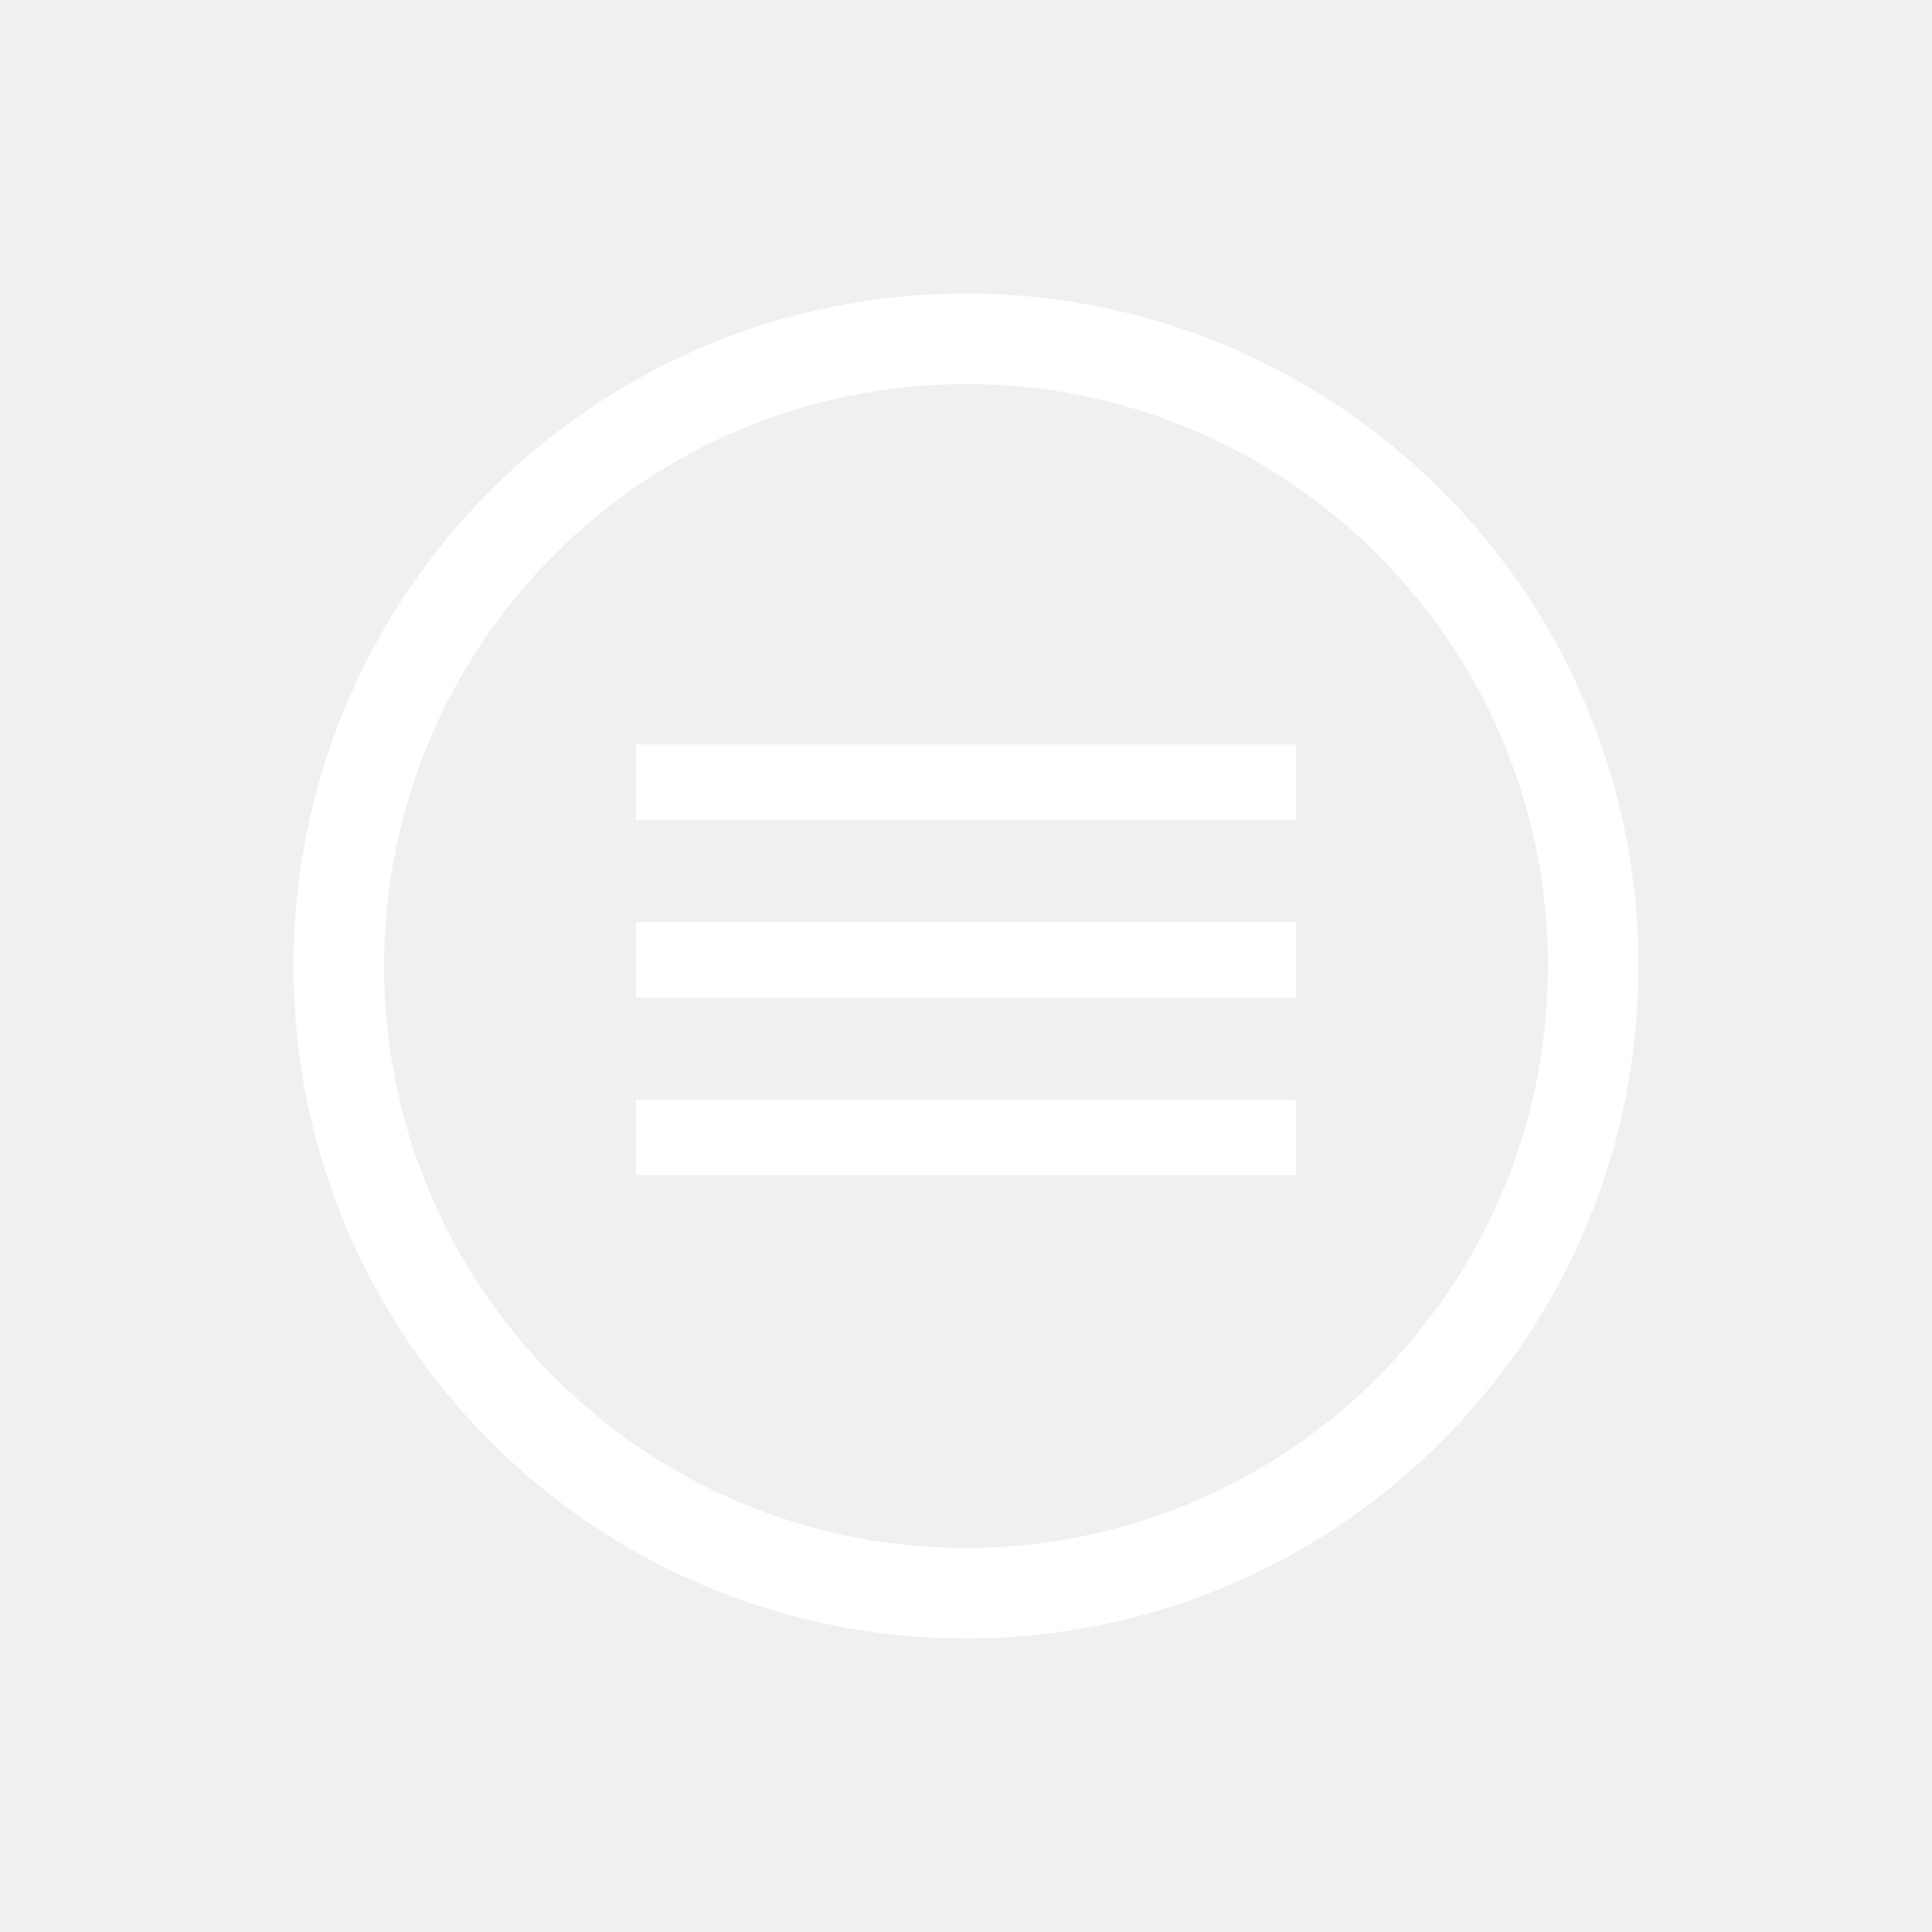
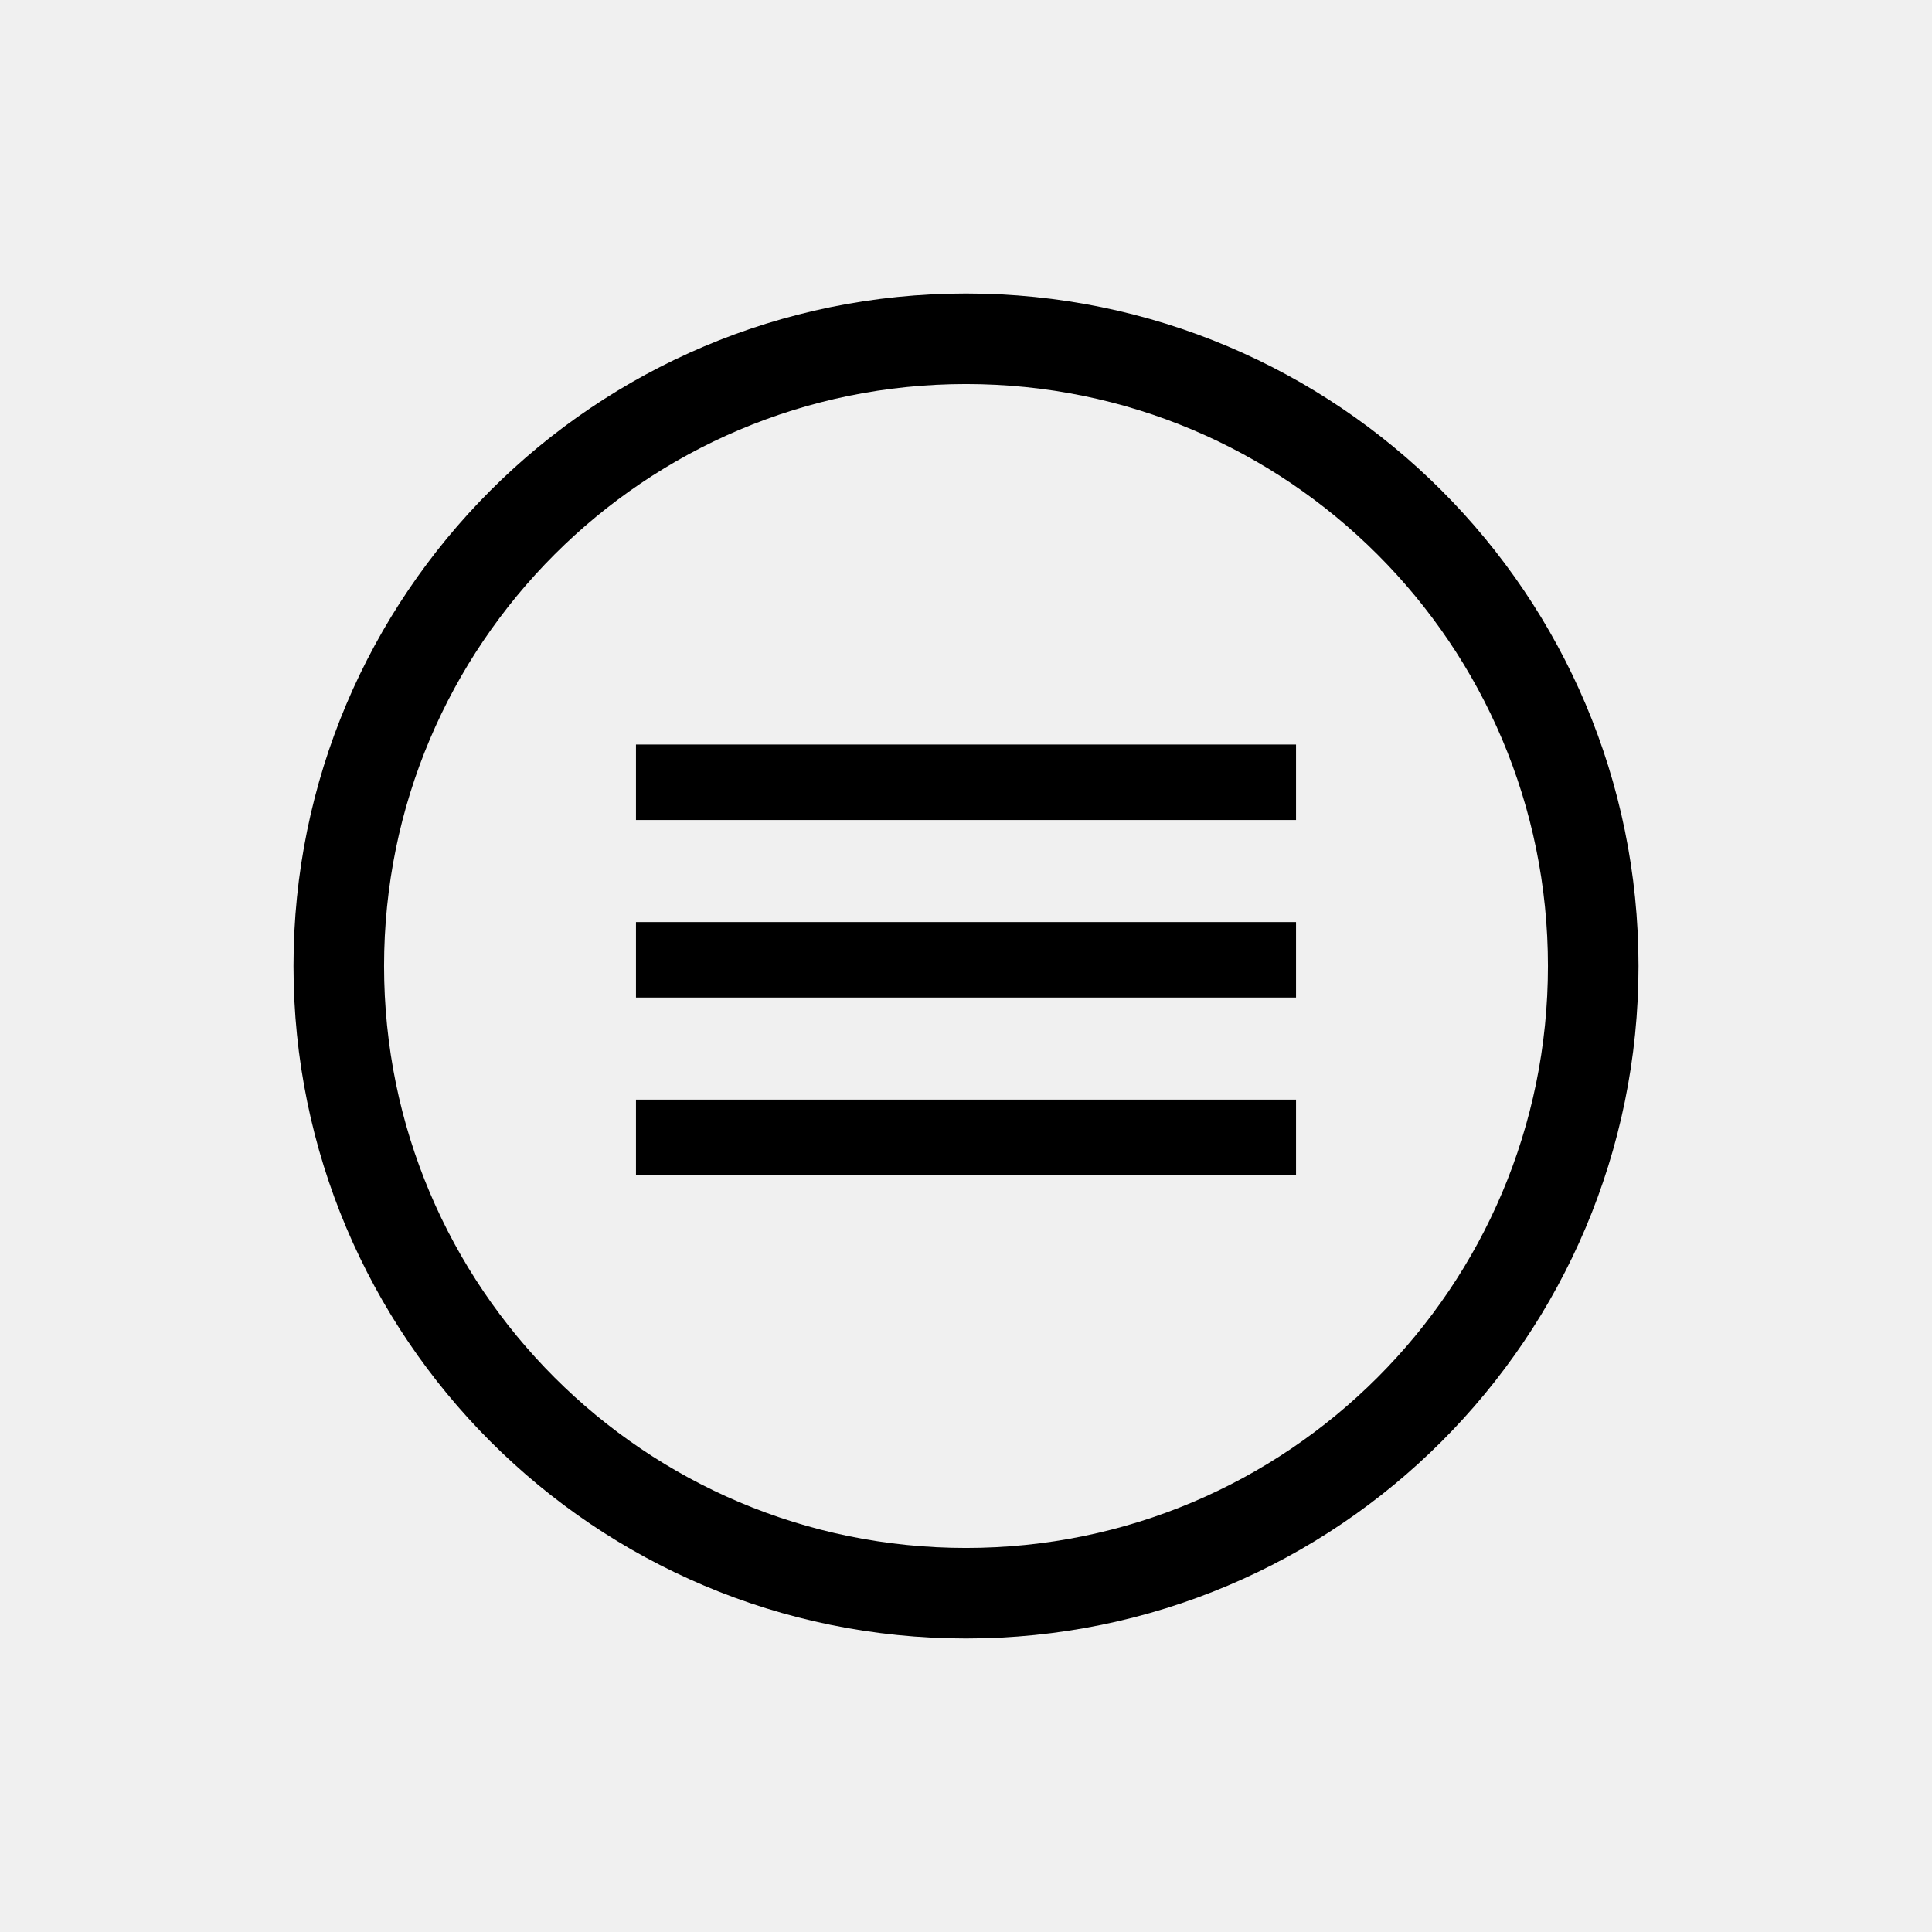
<svg xmlns="http://www.w3.org/2000/svg" id="Layer_1" data-name="Layer 1" viewBox="0 0 512 512">
  <defs>
-     <style>.cls-1,.cls-2{fill:none;stroke:#fff;stroke-miterlimit:10;}.cls-1{stroke-width:24px;}.cls-2{stroke-width:20px;}</style>
+     <style>.cls-1,.cls-2{fill:none;stroke:currentcolor;stroke-miterlimit:10;}.cls-1{stroke-width:24px;}.cls-2{stroke-width:20px;}</style>
  </defs>
  <circle class="cls-1" cx="256" cy="256" r="166.22" />
  <line class="cls-2" x1="168.54" y1="254.36" x2="343.46" y2="254.36" />
  <line class="cls-2" x1="168.54" y1="207.31" x2="343.46" y2="207.31" />
  <line class="cls-2" x1="168.54" y1="301.41" x2="343.46" y2="301.41" />
</svg>
